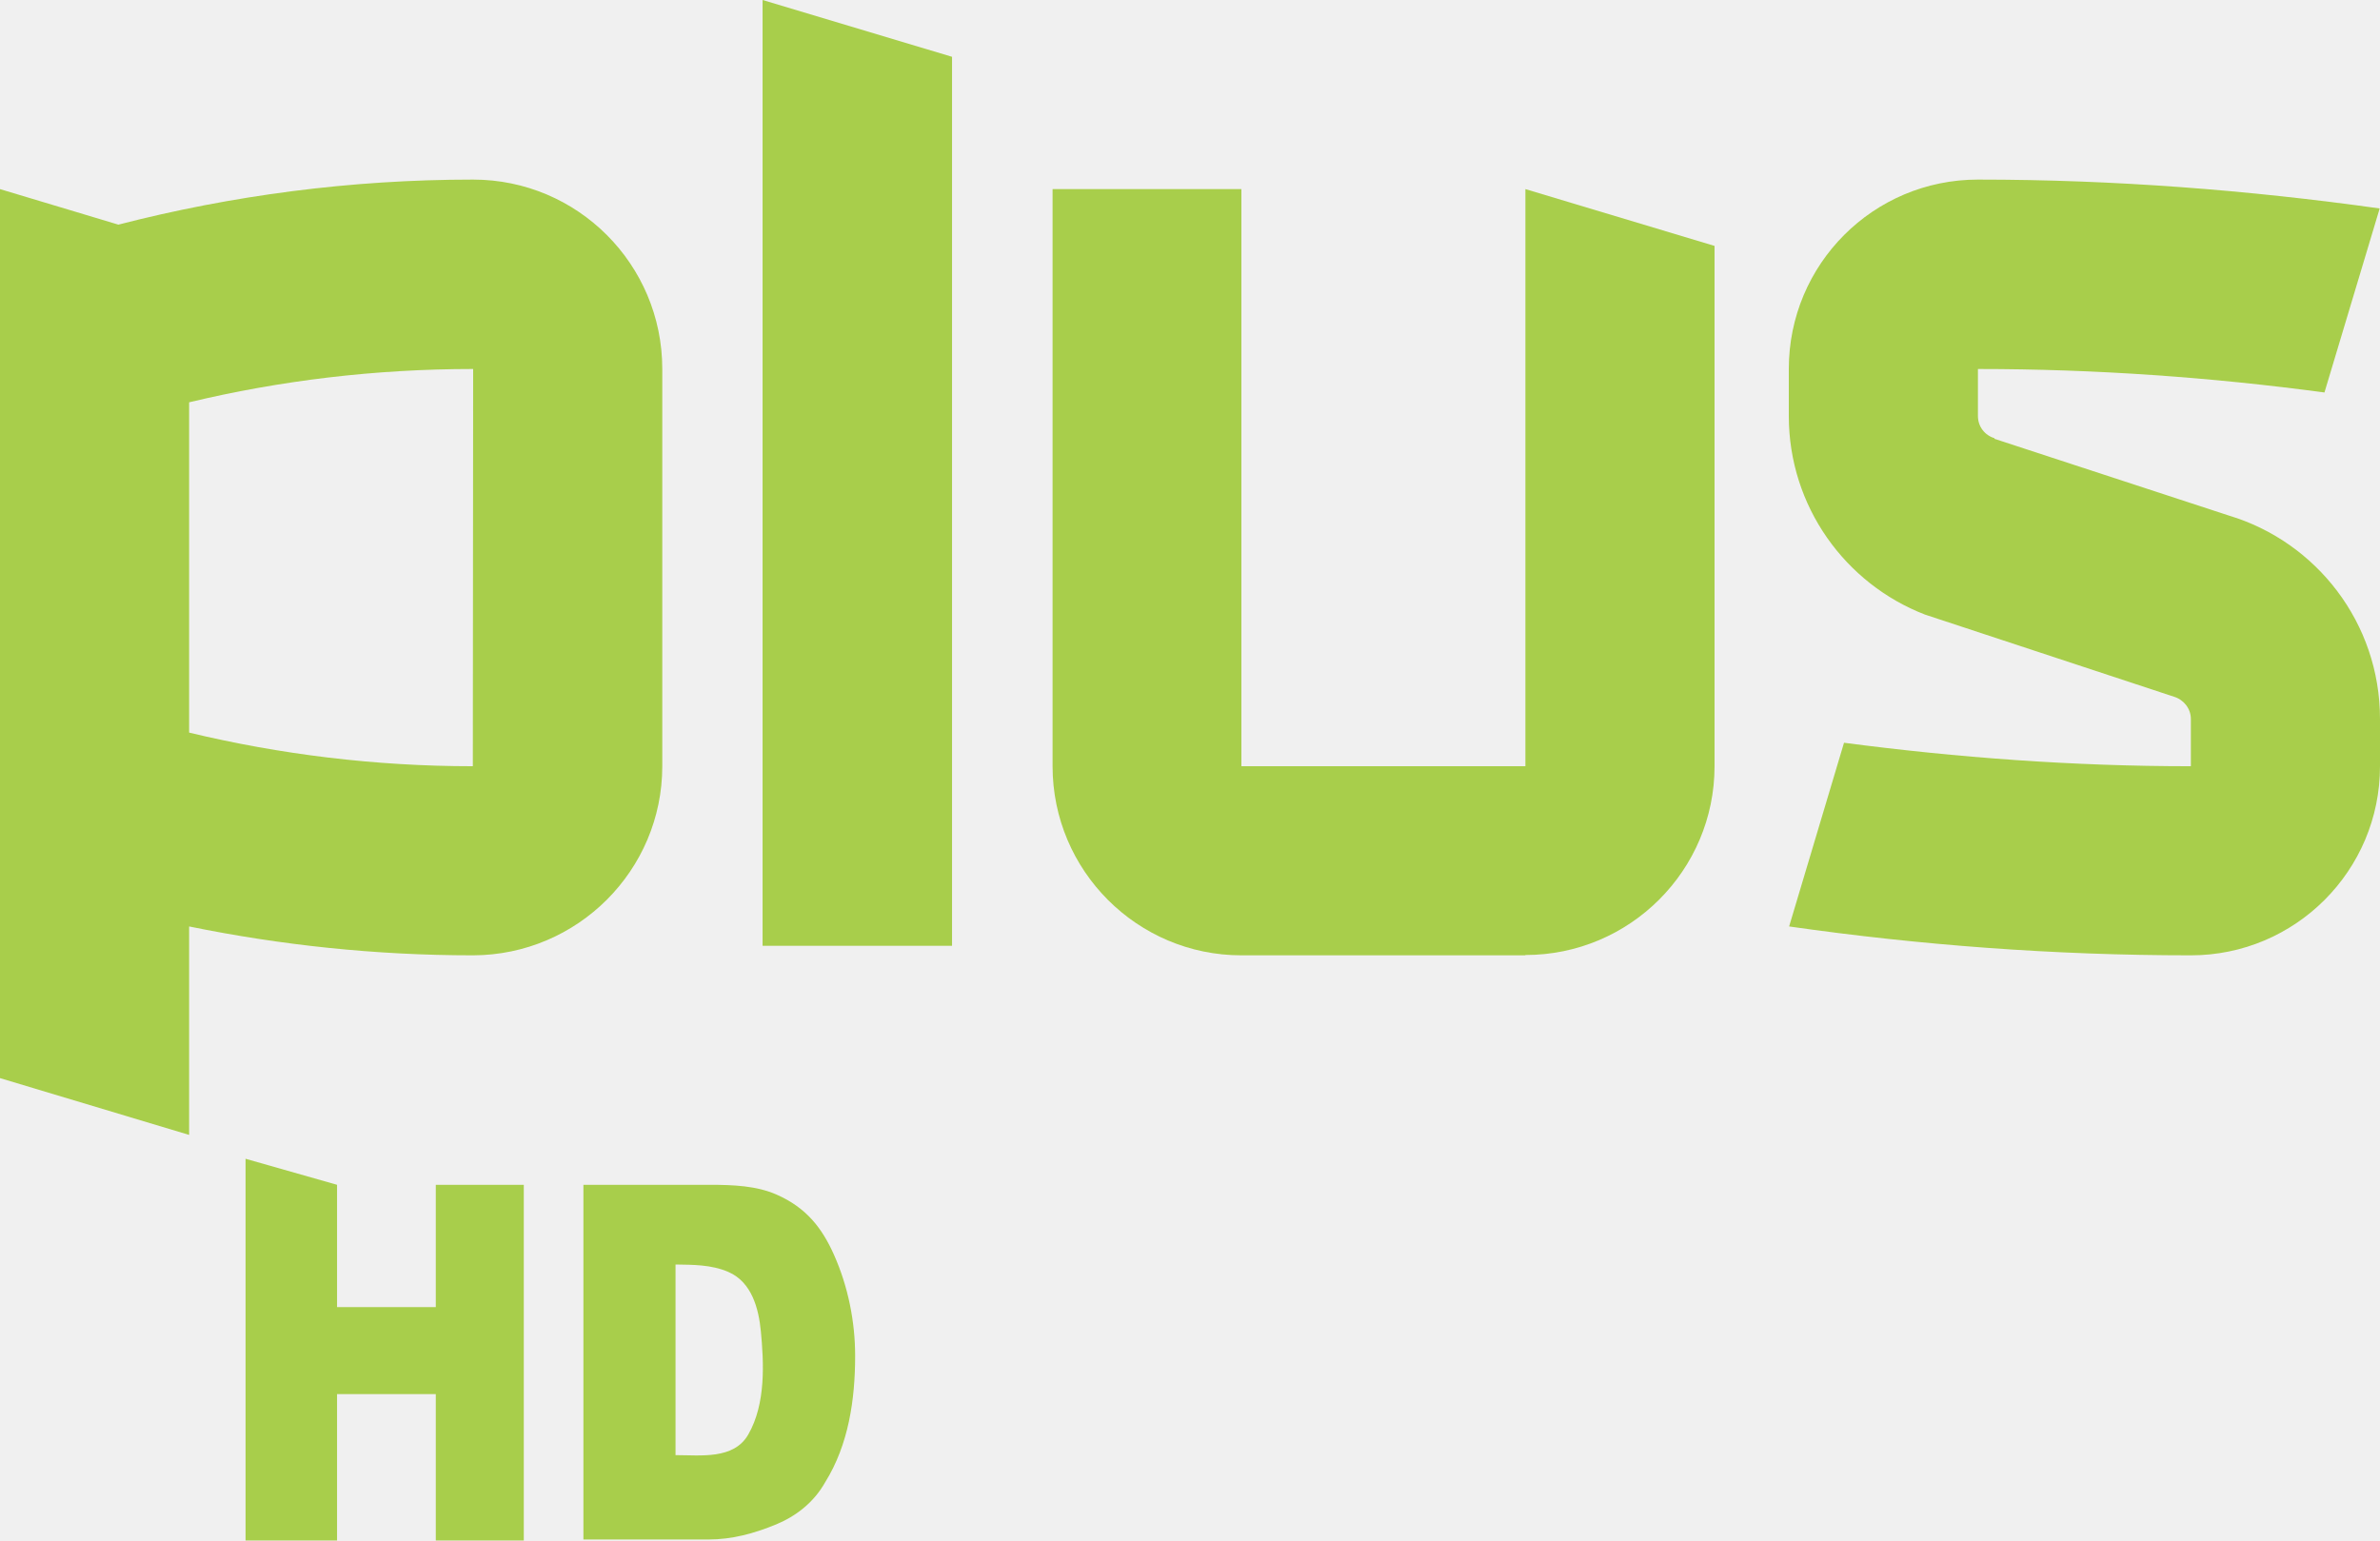
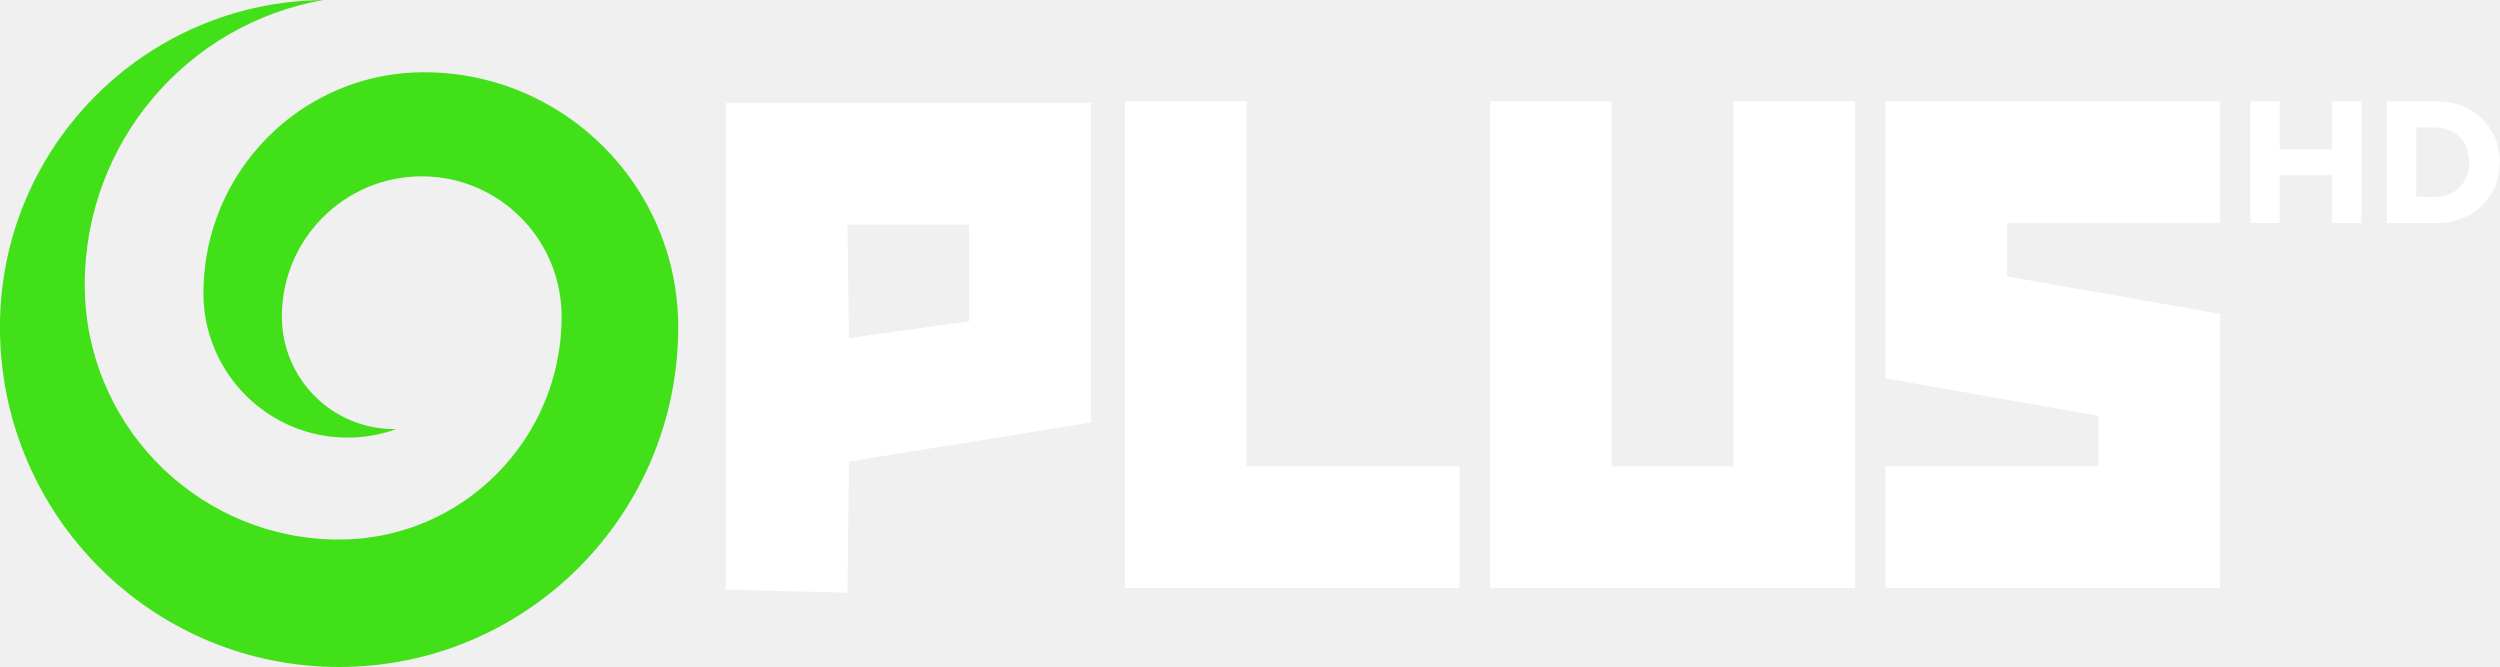
- <svg xmlns="http://www.w3.org/2000/svg" width="387.58pt" height="250.91pt" version="1.1" viewBox="0 0 387.58 250.91">
-   <g transform="matrix(.8613 0 0 .8613 22.991 390.23)" fill="#a8ce4b">
-     <path d="m117.49-453.07 35.82 10.74v168.12h-35.82z" />
-     <path d="m62.766-419.11c-23.16 0-45.66 3-67.08 8.52l-22.38-6.72v168.12l35.76 10.74v-39.42c17.34 3.54 35.28 5.46 53.64 5.46h0.06c19.74-0.06 35.76-16.08 35.76-35.76v-75.119c0-19.8-16.02-35.82-35.76-35.82zm0 35.82-0.06 75.119c-18.42 0-36.42-2.22-53.64-6.36v-62.46c17.28-4.14 35.22-6.3 53.7-6.3z" />
-     <path d="m261.72-308.17h-53.7v-109.14h-35.7v109.14c0 19.74 16.02 35.76 35.7 35.76h53.7v-0.06c19.74 0 35.76-16.02 35.76-35.7v-98.399l-35.76-10.74z" />
-     <path d="m394.74-355.57-44.34-14.52v-0.12c-1.8-0.54-3.12-2.16-3.12-4.2v-8.88c22.2 0 44.04 1.56 65.52 4.44l10.44-34.8c-24.84-3.48-50.16-5.46-75.959-5.46-19.8 0-35.76 16.02-35.76 35.82v8.88c0 17.1 10.68 31.74 25.74 37.56l47.1 15.54c1.8 0.54 3.18 2.22 3.18 4.2v8.94c-22.26 0-44.1-1.62-65.58-4.44l-10.38 34.74c24.78 3.54 50.16 5.46 75.959 5.46 19.74 0 35.76-16.02 35.76-35.76v-8.94c0-18.12-12-33.48-28.56-38.46z" />
+ <svg xmlns="http://www.w3.org/2000/svg" width="800" height="213.43" version="1.1" viewBox="0 0 800 213.43" xml:space="preserve">
+   <g transform="matrix(1.3333 0 0 -1.3333 -989.48 588)" fill="#fff">
+     <g transform="matrix(3.6737 0 0 3.6737 843.86 423.67)">
+       <path d="m0 0c-7.954 0-14.402-6.461-14.402-14.432 0-5.211 4.216-9.436 9.417-9.436 1.121 0 2.196 0.197 3.193 0.557-0.049-1e-3 -0.098-2e-3 -0.147-2e-3 -4.053 0-7.339 3.293-7.339 7.355 0 5.058 4.092 9.158 9.14 9.158 4.231 0 7.788-2.882 8.829-6.793 7e-3 -0.029 0.015-0.059 0.022-0.088 0.054-0.209 0.098-0.422 0.136-0.636 0.094-0.534 0.152-1.08 0.152-1.641 0-8.047-6.51-14.571-14.54-14.571-8.891 0-16.151 6.997-16.596 15.795-0.013 0.285-0.021 0.57-0.021 0.857 0 9.316 6.735 17.055 15.593 18.594-11.689-0.104-21.133-9.631-21.133-21.369 0-0.369 0.01-0.736 0.028-1.1 0.572-11.751 10.26-21.103 22.129-21.103 12.237 0 22.156 9.941 22.156 22.203 0 9.196-7.439 16.652-16.617 16.652" fill="#42e018" />
+     </g>
+     <g transform="matrix(.9759 0 0 .9759 17.887 6.7713)">
+       <path d="m1048.7 330.29h52.364v-29.924h-82.288v119.69h29.924z" />
+       <path d="m1138.5 420.05v-89.768h29.924v89.768h29.92v-119.69h-89.764v119.69z" />
+       <path d="m1288.1 300.37h-82.288v29.924h52.364v12.415l-52.364 9.2v68.148h82.288v-29.92h-52.364v-13.168l52.364-9.2z" />
+       <path d="m1010.4 341.05-59.486-9.592-0.358-32.247-29.924 0.745v119.69h89.768zm-59.486 20.78 29.562 4.107v23.788h-29.92z" />
+     </g>
+     <g transform="matrix(.9759 0 0 .9759 -83.066 27.088)" stroke-width="22.097">
+       <path d="m1419.1 399.23v-11.756h-12.86v11.756h-7.248v-29.92h7.248v11.756h12.86v-11.756h7.226v29.92z" />
+       <path d="m1432.6 399.23v-29.92h12.418c8.905 0 15.336 6.497 15.336 14.938 0 8.485-6.43 14.982-15.336 14.982zm7.226-6.431h4.574c5.06 0 8.441-3.535 8.441-8.552 0-4.95-3.381-8.53-8.441-8.53h-4.574z" />
+     </g>
  </g>
-   <path d="m39.989 188.74 14.9 4.24v19.92h16.08v-19.92l14.33-2.6e-4v57.93l-14.33 2.6e-4v-23.84h-16.08v23.84h-14.9z" fill="#a8ce4b" />
-   <path d="m95.009 192.98 20.57 2.5e-4c3.886 5e-5 7.633 0.161 10.9 1.6 4.848 2.134 7.395 5.453 9.33 9.79 2.296 5.148 3.454 10.887 3.45 16.51-6e-3 7.051-1.055 14.423-4.9 20.58-1.862 3.289-4.75 5.494-7.929 6.818-3.686 1.524-7.262 2.472-11.075 2.472h-20.346v-57.77m15 12.98v31.05c4.12 0 9.467 0.745 11.83-3.33 2.934-5.06 2.535-11.867 2.07-16.8-0.351-3.724-1.47-8.042-5.28-9.7-2.803-1.22-5.842-1.174-8.62-1.22z" fill="#a8ce4b" />
</svg>
